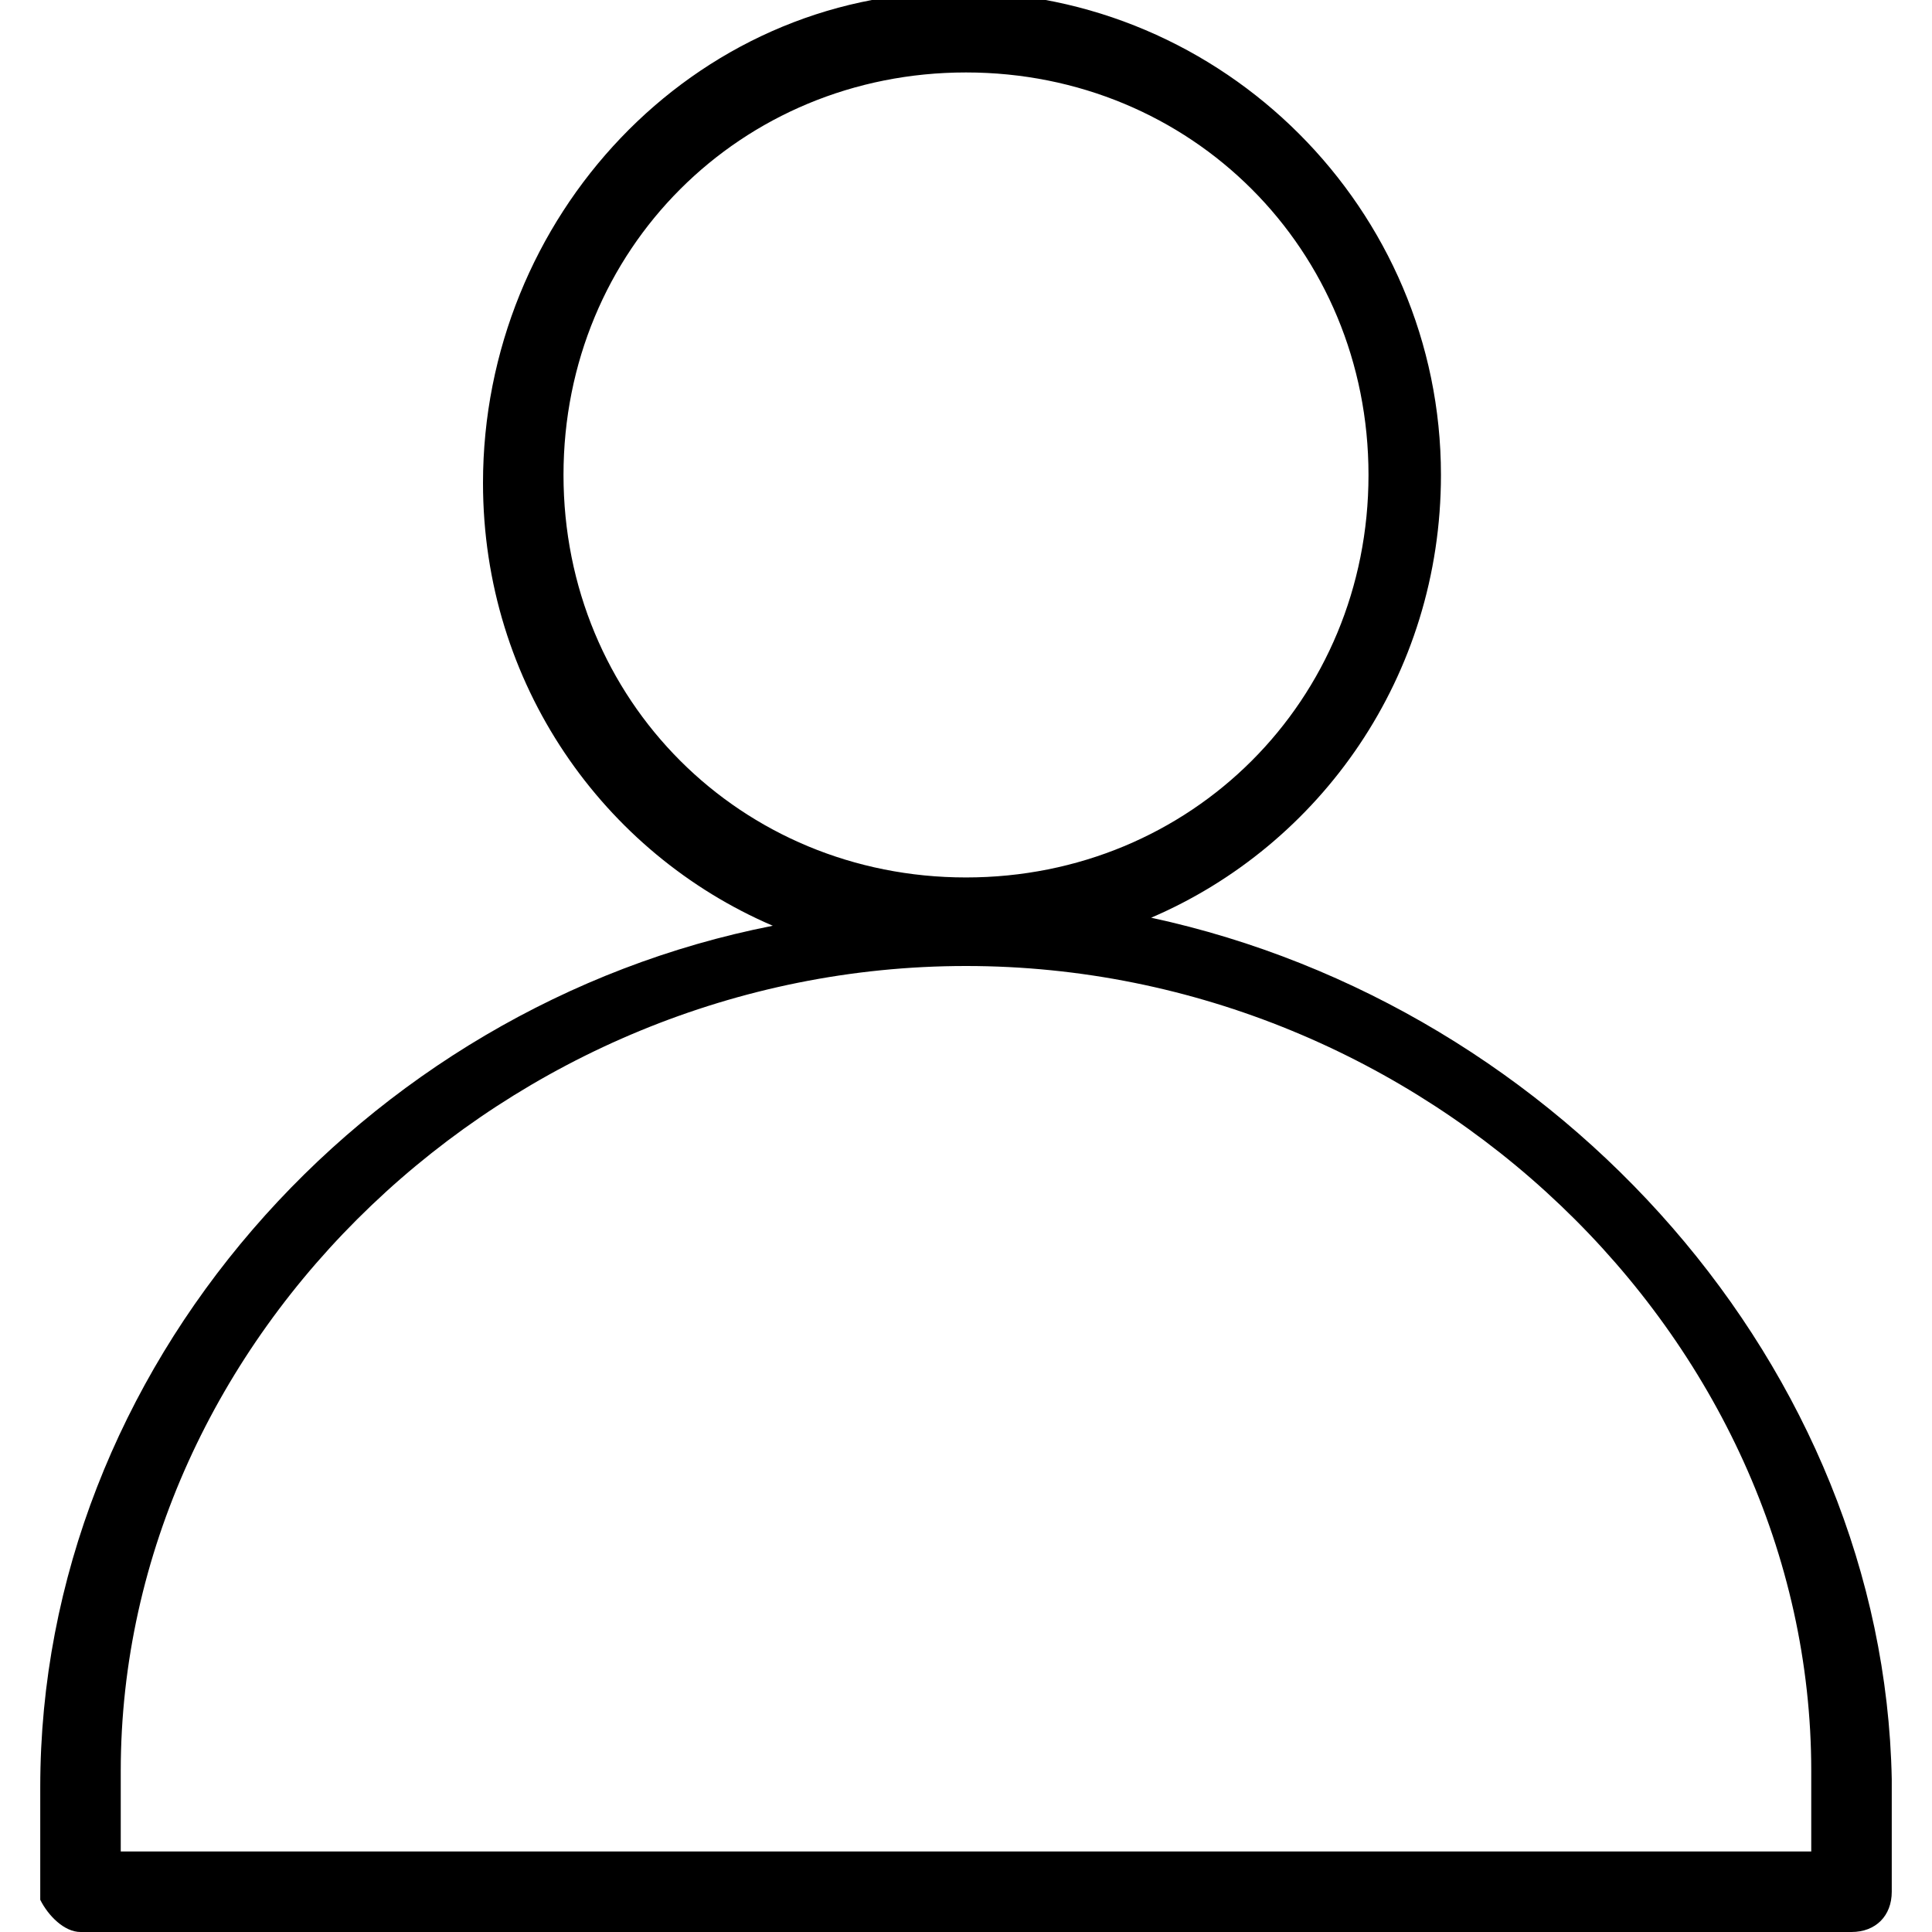
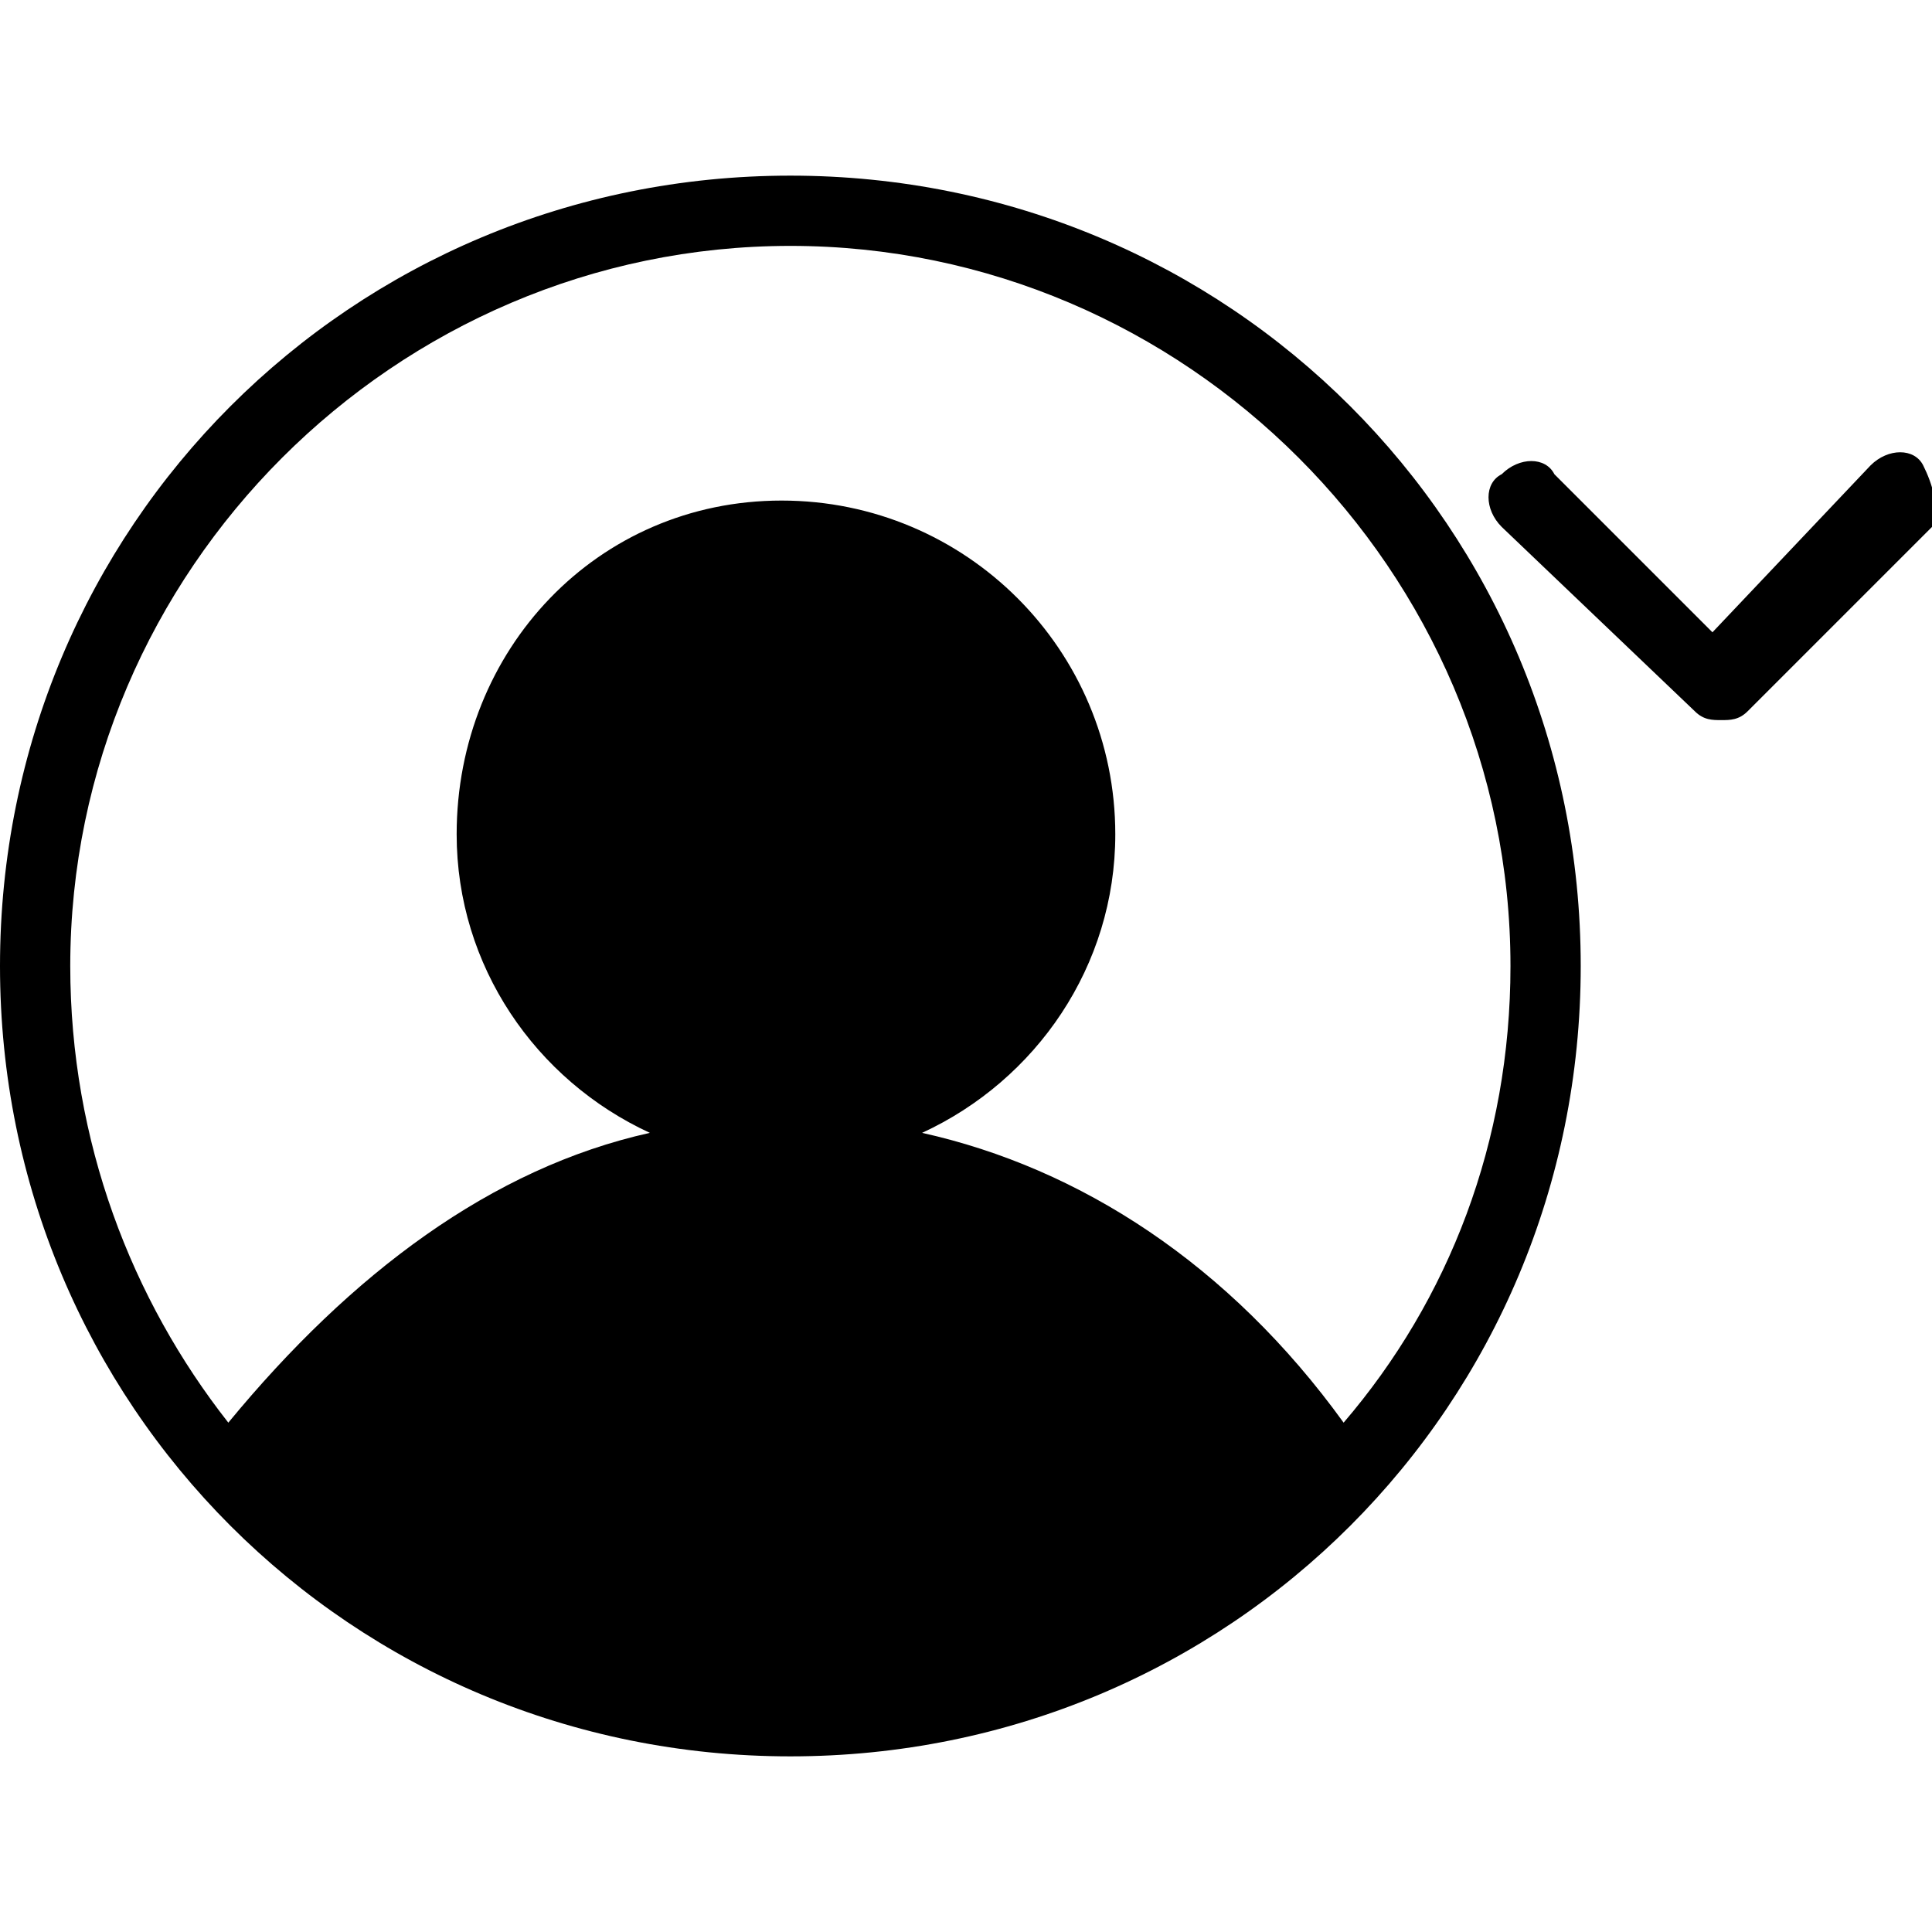
- <svg xmlns="http://www.w3.org/2000/svg" version="1.1" id="Layer_1" x="0px" y="0px" viewBox="0 0 24 24" style="enable-background:new 0 0 24 24;" xml:space="preserve">
-   <path d="M14.3,11.4c2.1-0.9,3.6-3,3.6-5.5c0-3.3-2.7-6-6-6S6,2.7,6,6c0,2.5,1.5,4.6,3.6,5.5c-5.1,1-9.1,5.5-9.1,10.7v1.4  C0.6,23.8,0.8,24,1,24H23c0.3,0,0.5-0.2,0.5-0.5v-1.4C23.4,17,19.4,12.5,14.3,11.4z M7,5.9c0-2.8,2.2-5,5-5s5,2.2,5,5s-2.2,5-5,5  S7,8.7,7,5.9z M22.5,23h-21v-1c0-5.4,4.8-10,10.5-10s10.5,4.6,10.5,10V23z" />
+ <svg xmlns="http://www.w3.org/2000/svg" version="1.1" id="Layer_1" x="0px" y="0px" viewBox="0 0 22 22" style="enable-background:new 0 0 22 22;" xml:space="preserve">
+   <path d="M9,2c-5,0-9,4-9,9s4,9,9,9s9-4,9-9S14,2,9,2z M15.3,16.2c-1.3-1.8-3-2.9-4.8-3.3c1.3-0.6,2.2-1.9,2.2-3.4  c0-2.1-1.7-3.8-3.8-3.8S5.2,7.4,5.2,9.5c0,1.5,0.9,2.8,2.2,3.4c-1.8,0.4-3.4,1.6-4.8,3.3C1.5,14.8,0.8,13,0.8,11  c0-4.5,3.7-8.2,8.2-8.2s8.2,3.7,8.2,8.2C17.2,13,16.5,14.8,15.3,16.2z M22,6l-2.1,2.1c-0.1,0.1-0.2,0.1-0.3,0.1s-0.2,0-0.3-0.1  L17.1,6c-0.2-0.2-0.2-0.5,0-0.6c0.2-0.2,0.5-0.2,0.6,0l1.8,1.8l1.8-1.9c0.2-0.2,0.5-0.2,0.6,0C22,5.5,22.1,5.8,22,6z" />
</svg>
